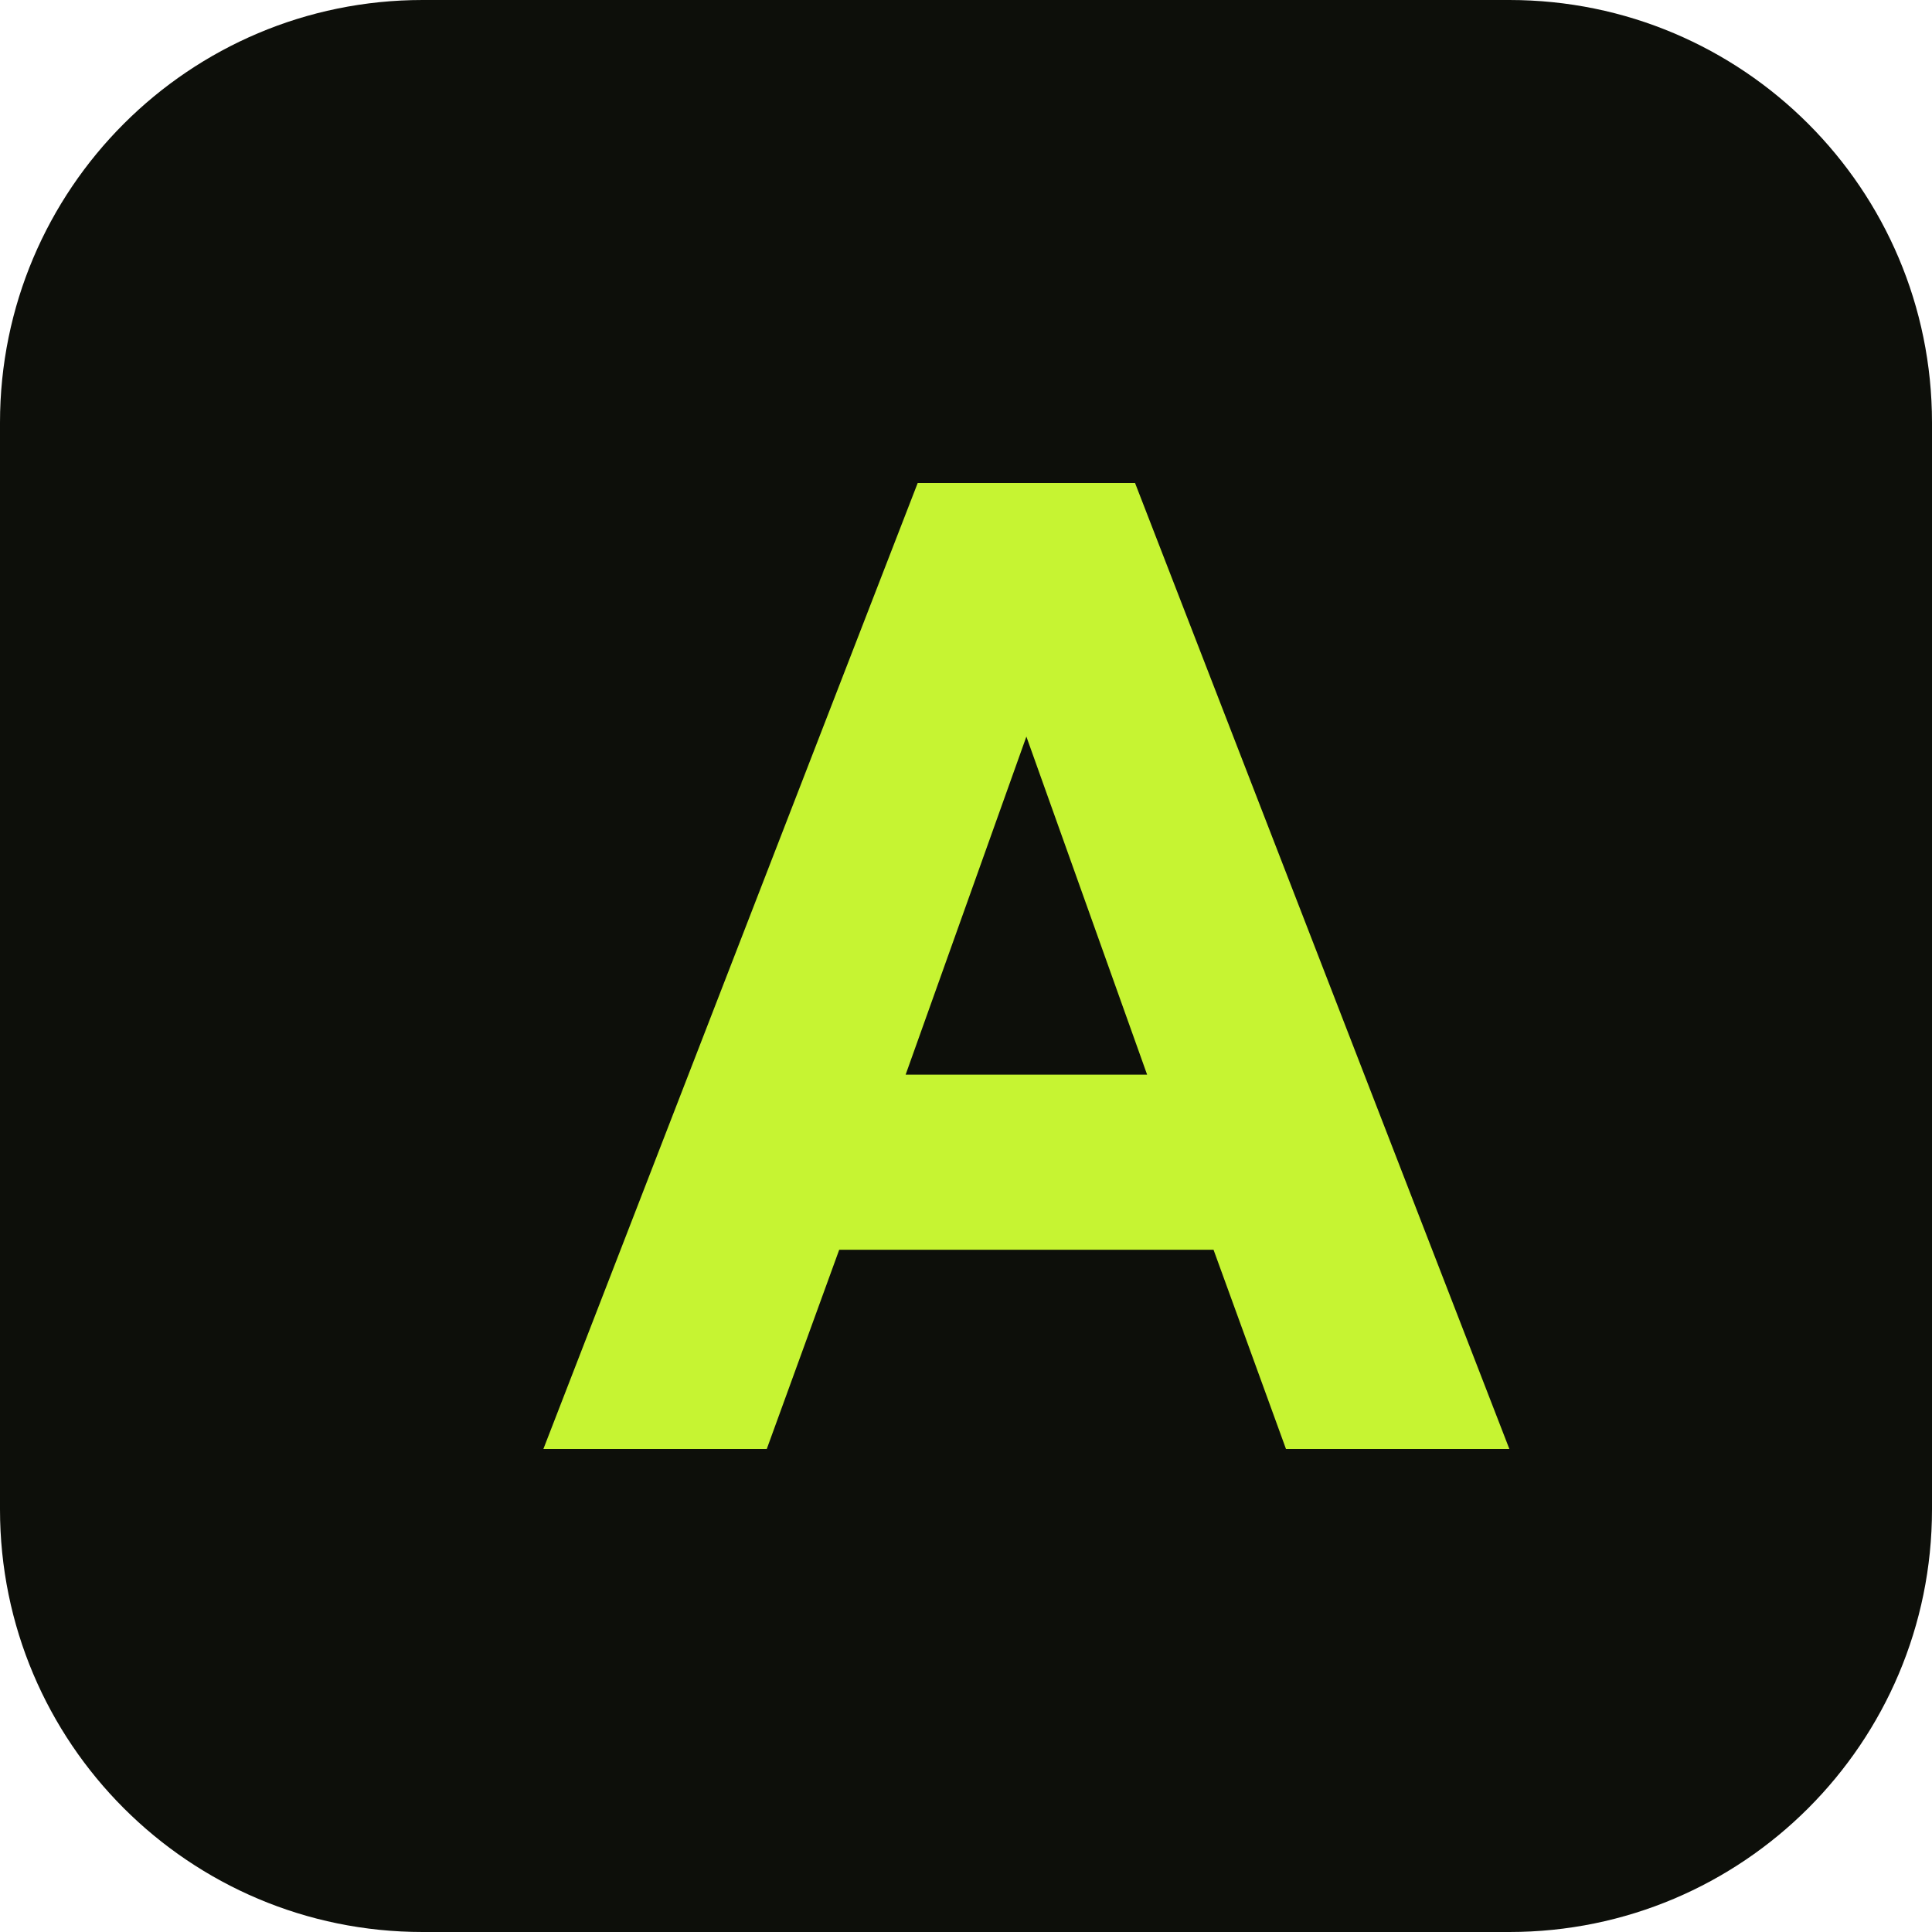
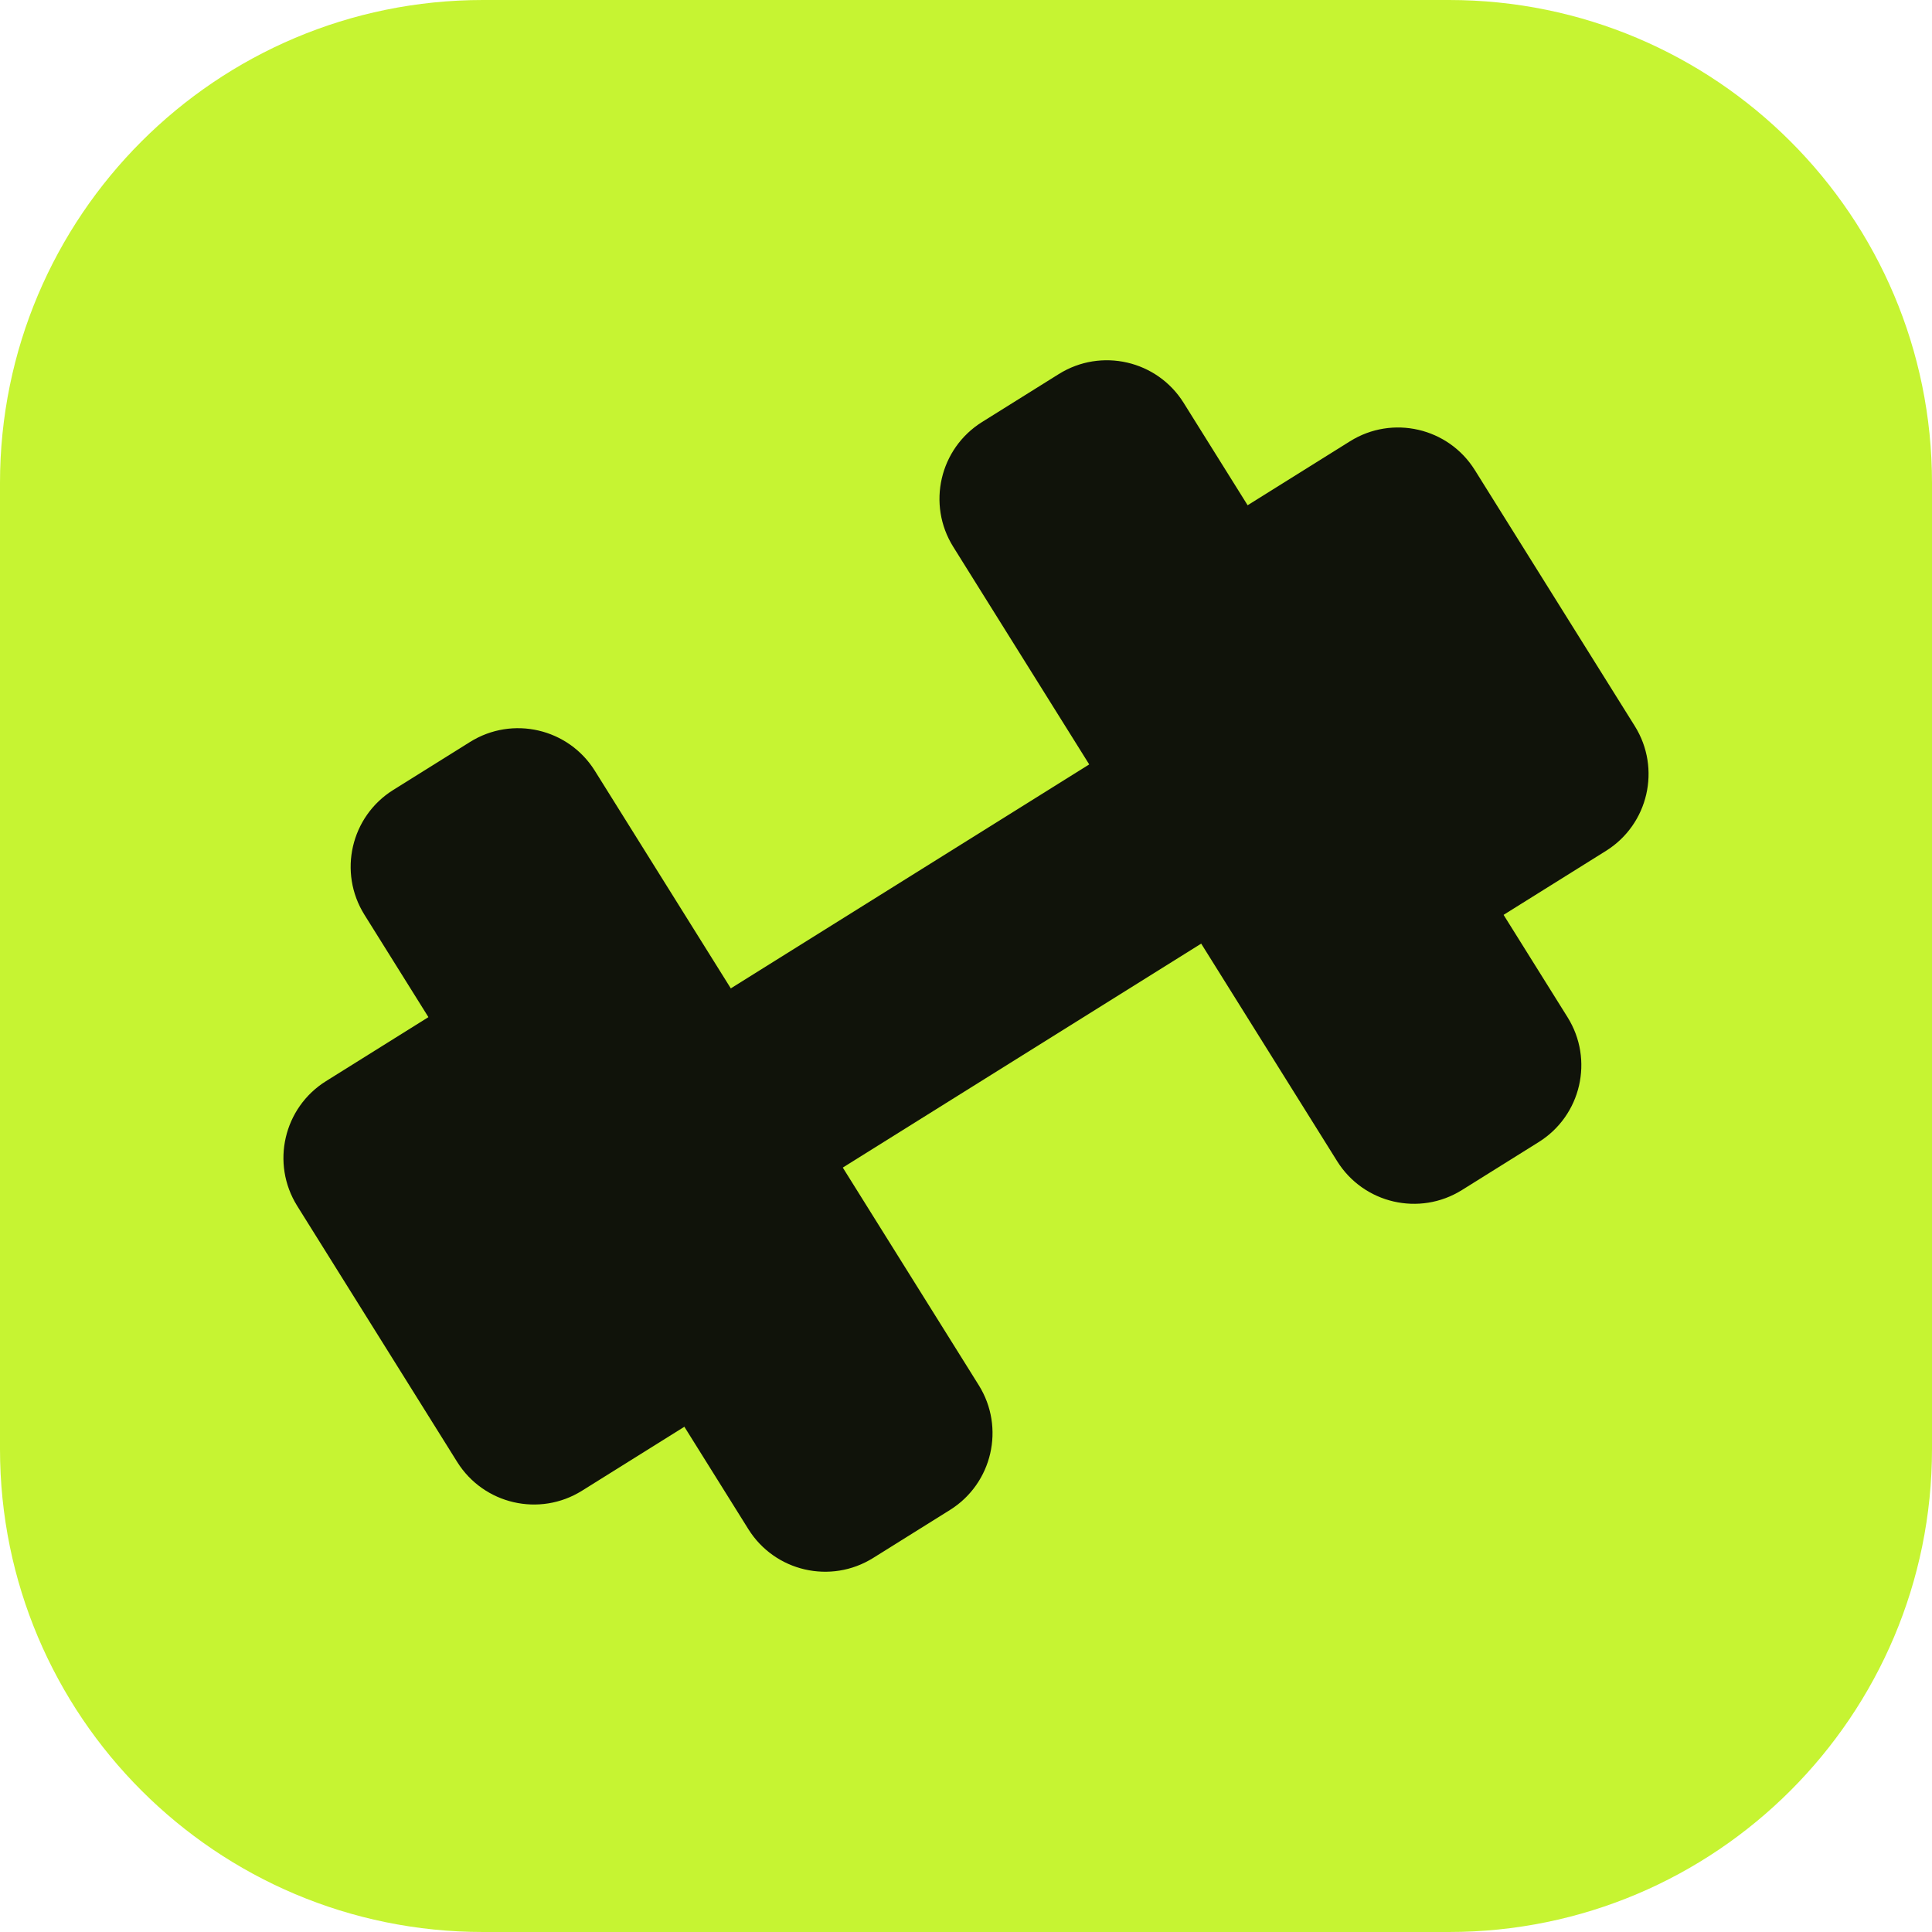
<svg xmlns="http://www.w3.org/2000/svg" viewBox="0 0 32 32">
-   <rect width="32" height="32" rx="7" fill="#0d0f0a" />
-   <path d="M9 24 15.2 8h3.6L25 24h-3.7l-1.2-3.3h-6.2L12.7 24Zm6-6.2h4L17 12.2Z" fill="#c6f432" />
+   <rect width="32" height="32" rx="8" fill="#c6f432" />
+   <g fill="#10130a" transform="rotate(-32 16 16)">
+     <rect x="11" y="14.25" width="10" height="3.5" />
+     <rect x="4.5" y="12" width="5" height="8" rx="1.5" />
+     <rect x="22.5" y="12" width="5" height="8" rx="1.5" />
+     <rect x="8" y="8.5" width="4.5" height="15" rx="1.5" />
+     <rect x="19.5" y="8.5" width="4.5" height="15" rx="1.5" />
+   </g>
</svg>
